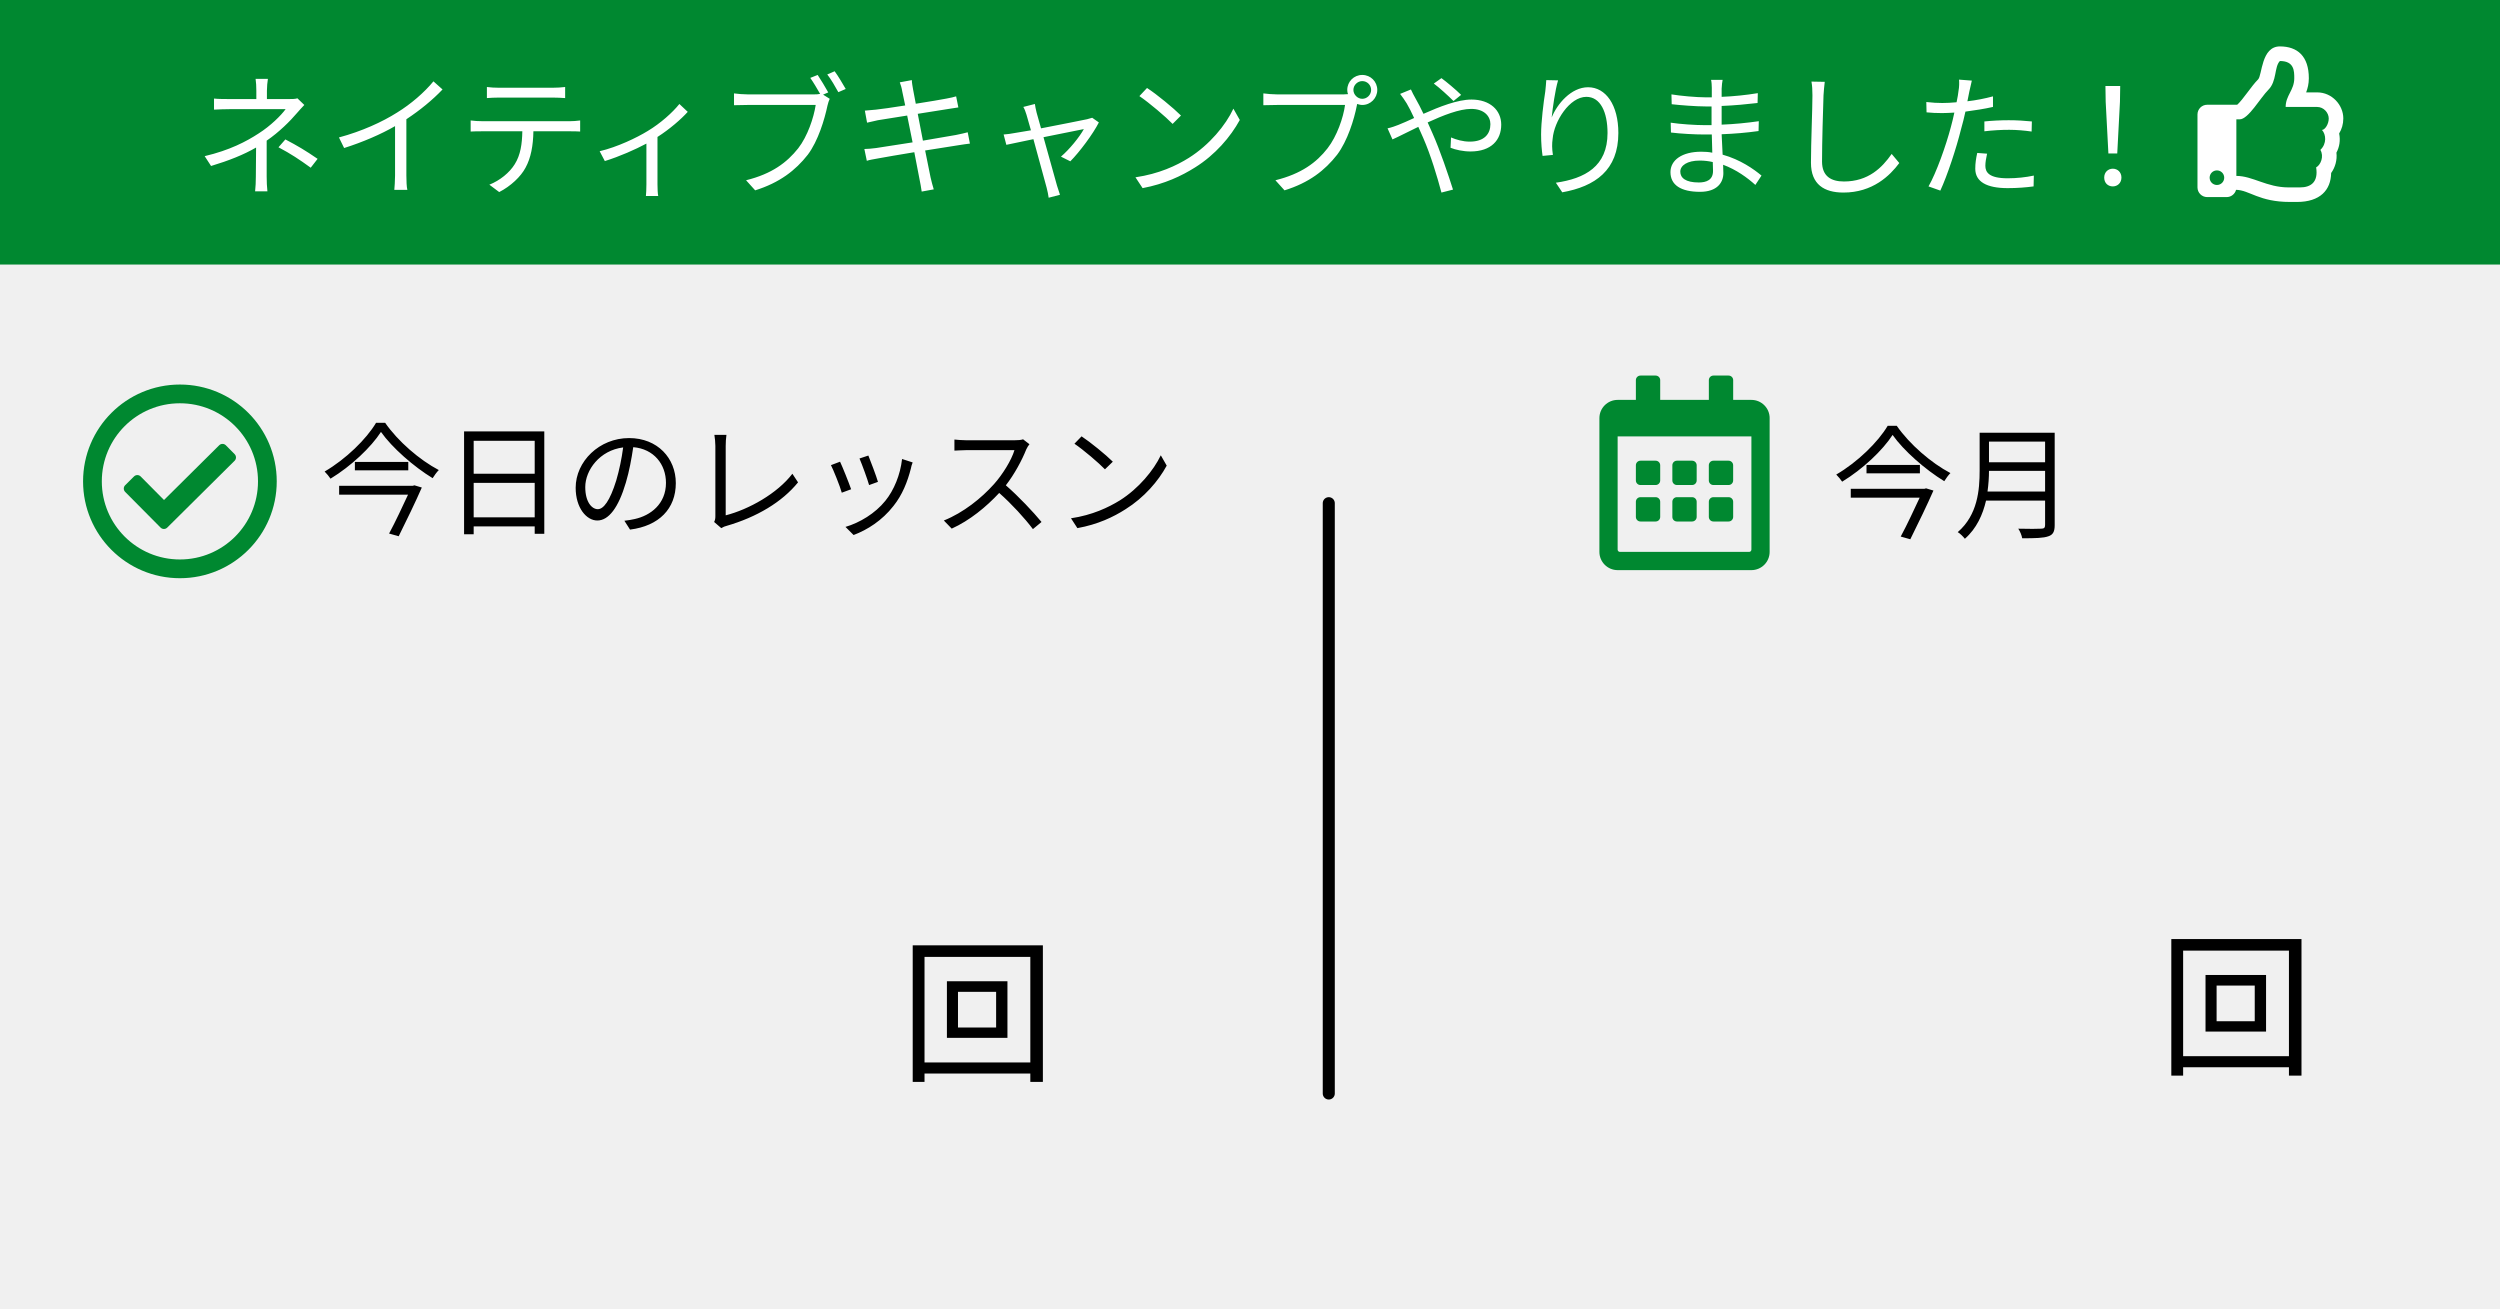
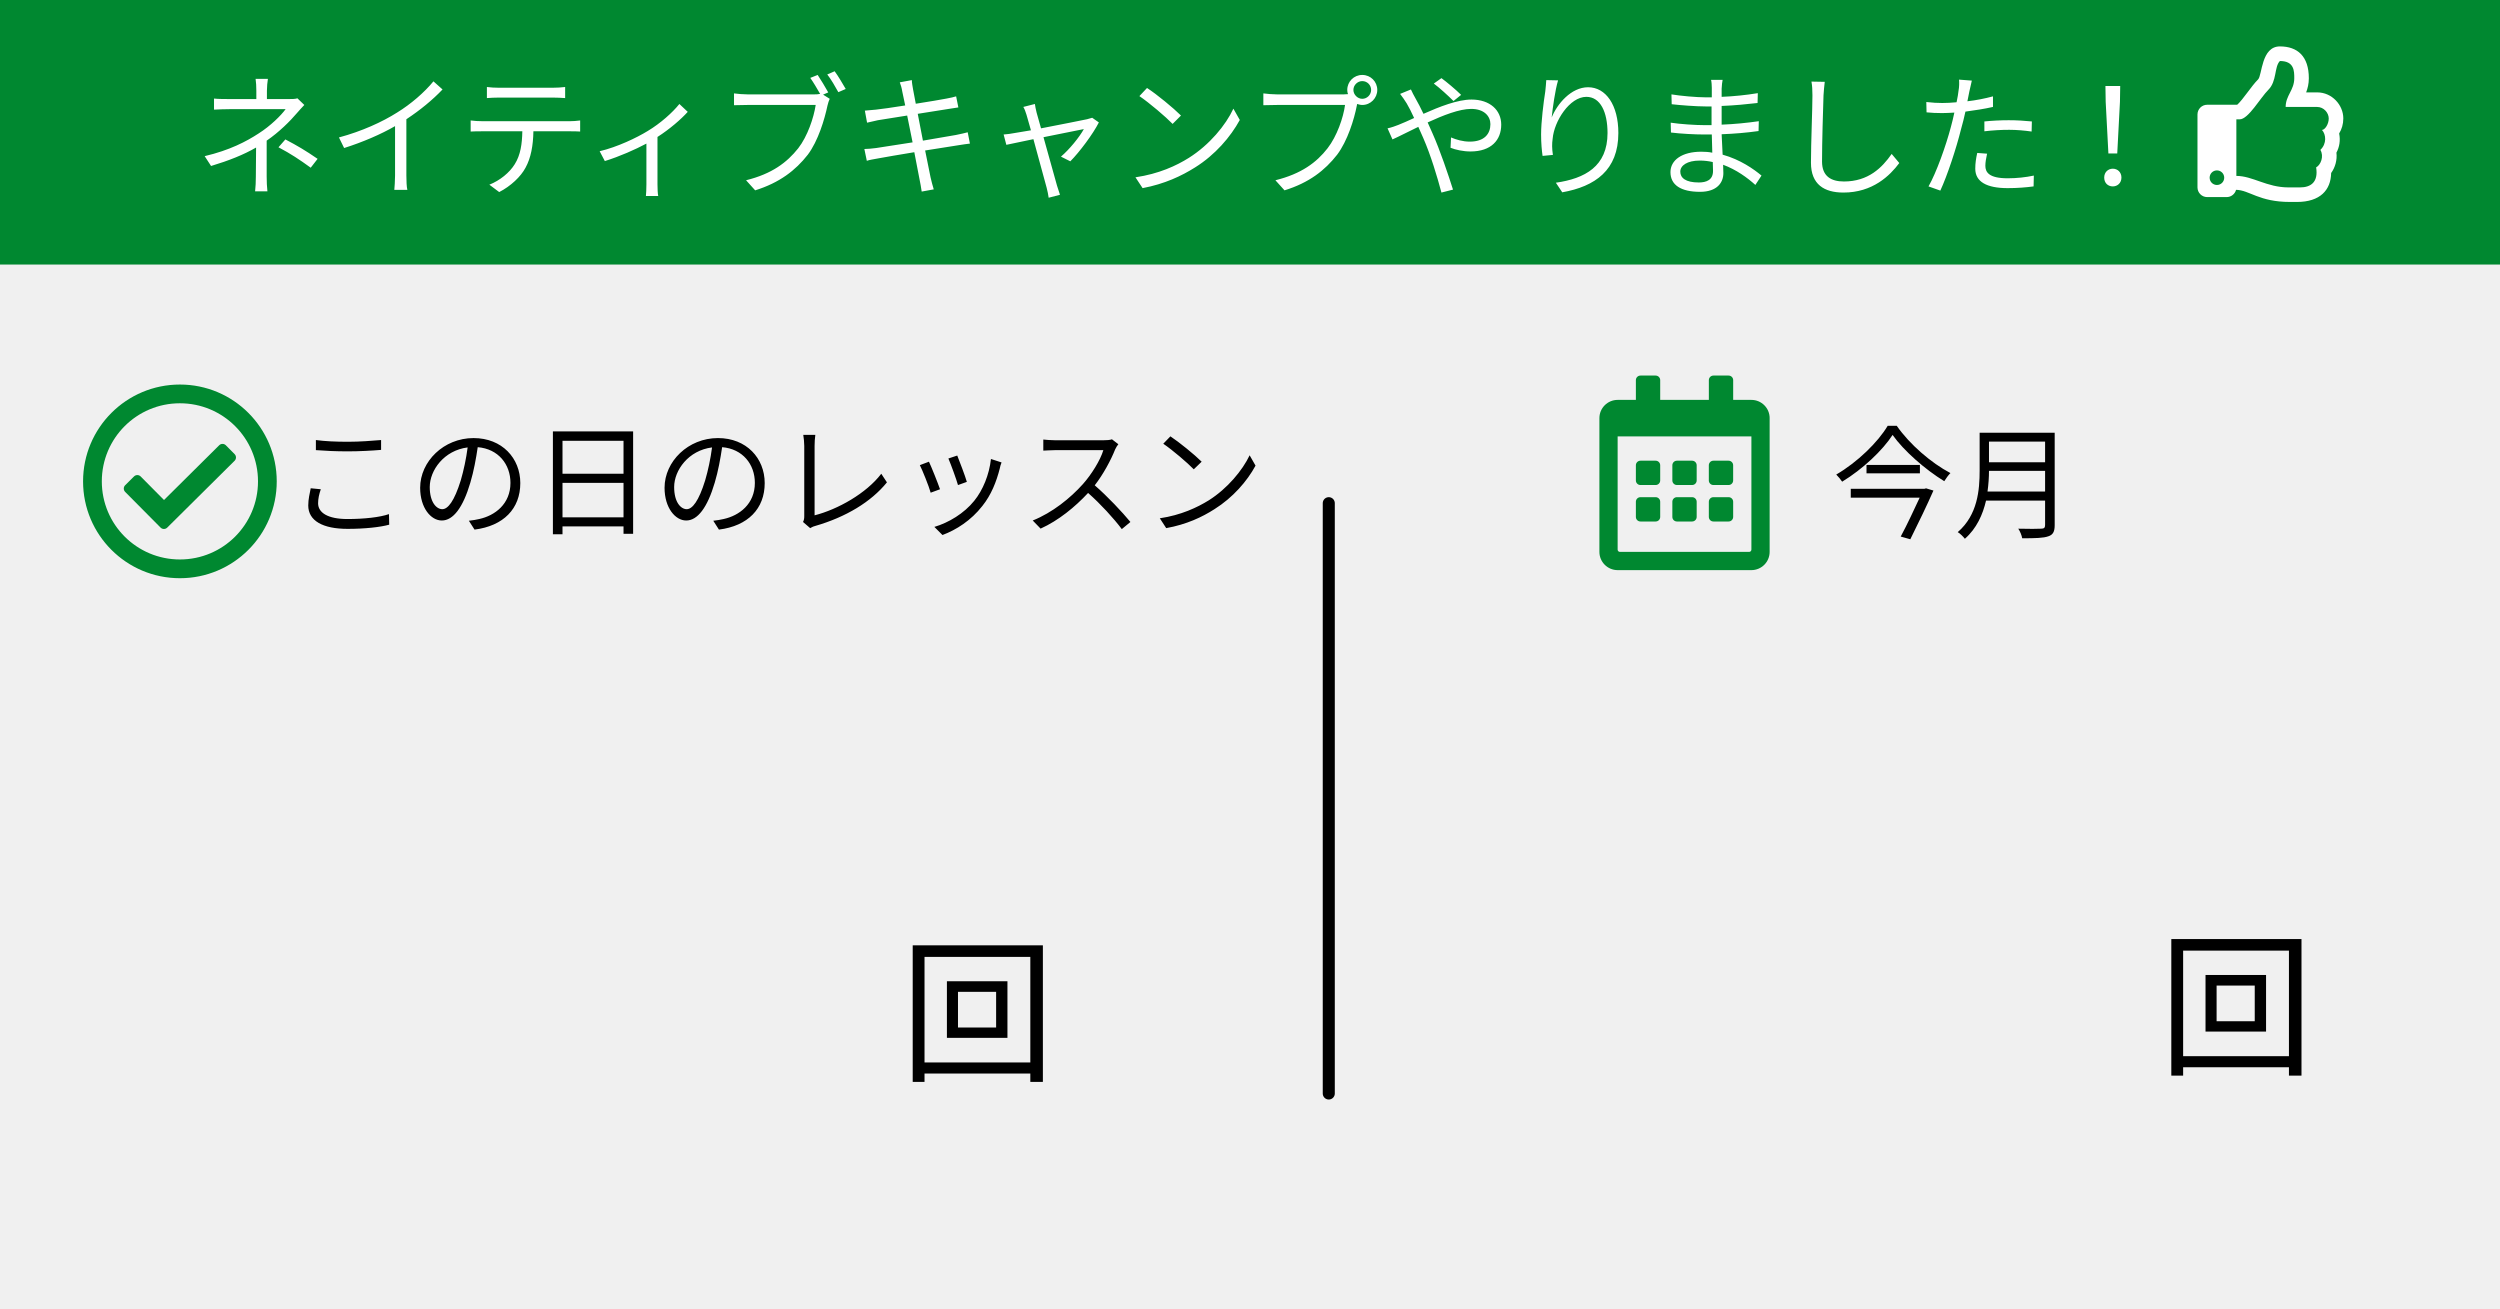
<svg xmlns="http://www.w3.org/2000/svg" width="600" height="314" viewBox="0 0 158.75 83.079" version="1.1" id="svg8">
  <defs id="defs2" />
  <g id="layer1" transform="translate(0,-213.9208)">
    <rect style="fill:#008830;fill-opacity:1;stroke:none;stroke-width:0.818;stroke-miterlimit:4;stroke-dasharray:none;stroke-opacity:1" id="rect815" width="162.719" height="17.441" x="-0.945" y="213.278" />
    <text xml:space="preserve" style="font-style:normal;font-variant:normal;font-weight:normal;font-stretch:normal;font-size:10.583px;line-height:1.25;font-family:Dyuthi;-inkscape-font-specification:Dyuthi;letter-spacing:0px;word-spacing:0px;fill:#000000;fill-opacity:1;stroke:none;stroke-width:0.265" x="12.323" y="225.711" id="text819">
      <tspan id="tspan817" x="12.323" y="225.711" style="font-style:normal;font-variant:normal;font-weight:normal;font-stretch:normal;font-size:8.467px;font-family:'メイリオ';-inkscape-font-specification:'メイリオ';fill:#ffffff;fill-opacity:1;stroke-width:0.265">ネイティブキャンプやりました！</tspan>
    </text>
    <flowRoot xml:space="preserve" id="flowRoot821" style="font-style:normal;font-variant:normal;font-weight:normal;font-stretch:normal;font-size:40px;line-height:1.25;font-family:Dyuthi;-inkscape-font-specification:Dyuthi;letter-spacing:0px;word-spacing:0px;fill:#000000;fill-opacity:1;stroke:none" transform="matrix(0.2645833,0,0,0.2645833,0,213.9208)">
      <flowRegion id="flowRegion823">
        <rect id="rect825" width="157.143" height="47.857" x="35.714" y="69.714" />
      </flowRegion>
      <flowPara id="flowPara827">今日の実施レッスン</flowPara>
    </flowRoot>
-     <text xml:space="preserve" style="font-style:normal;font-variant:normal;font-weight:normal;font-stretch:normal;font-size:10.583px;line-height:1.25;font-family:Dyuthi;-inkscape-font-specification:Dyuthi;letter-spacing:0px;word-spacing:0px;fill:#000000;fill-opacity:1;stroke:none;stroke-width:0.265" x="20.346" y="247.317" id="text831">
-       <tspan id="tspan829" x="20.346" y="247.317" style="font-size:7.761px;stroke-width:0.265">今日のレッスン</tspan>
+     <text xml:space="preserve" style="font-style:normal;font-variant:normal;font-weight:normal;font-stretch:normal;font-size:10.583px;line-height:1.25;font-family:Dyuthi;-inkscape-font-specification:Dyuthi;letter-spacing:0px;word-spacing:0px;fill:#000000;fill-opacity:1;stroke:none;stroke-width:0.265" x="18.23" y="247.317" id="text831">
+       <tspan id="tspan829" x="18.23" y="247.317" style="font-size:7.761px;stroke-width:0.265">この日のレッスン</tspan>
    </text>
    <flowRoot xml:space="preserve" id="flowRoot841" style="fill:black;fill-opacity:1;stroke:none;font-family:Dyuthi;font-style:normal;font-weight:normal;font-size:40px;line-height:1.25;letter-spacing:0px;word-spacing:0px;-inkscape-font-specification:Dyuthi;font-stretch:normal;font-variant:normal">
      <flowRegion id="flowRegion843">
        <rect id="rect845" width="198.571" height="86.429" x="34.286" y="155.429" />
      </flowRegion>
      <flowPara id="flowPara847" />
    </flowRoot>
    <text xml:space="preserve" style="font-style:normal;font-variant:normal;font-weight:normal;font-stretch:normal;font-size:10.583px;line-height:1.25;font-family:Dyuthi;-inkscape-font-specification:Dyuthi;letter-spacing:0px;word-spacing:0px;fill:#000000;fill-opacity:1;stroke:none;stroke-width:0.265" x="38.176" y="249.564" id="text851">
      <tspan id="tspan849" x="38.176" y="258.297" style="stroke-width:0.265" />
    </text>
    <text xml:space="preserve" style="font-style:normal;font-variant:normal;font-weight:normal;font-stretch:normal;font-size:10.583px;line-height:1.25;font-family:Dyuthi;-inkscape-font-specification:Dyuthi;letter-spacing:0px;word-spacing:0px;fill:#000000;fill-opacity:1;stroke:none;stroke-width:0.265" x="116.337" y="247.506" id="text831-3">
      <tspan id="tspan829-6" x="116.337" y="247.506" style="font-size:7.761px;stroke-width:0.265">今月</tspan>
    </text>
    <path style="fill:none;stroke:#000000;stroke-width:0.765;stroke-linecap:round;stroke-linejoin:miter;stroke-miterlimit:4;stroke-dasharray:none;stroke-opacity:1" d="m 84.377,245.873 v 37.485" id="path4570" />
    <flowRoot xml:space="preserve" id="flowRoot4592" style="fill:black;fill-opacity:1;stroke:none;font-family:Dyuthi;font-style:normal;font-weight:normal;font-size:96px;line-height:1.25;letter-spacing:0px;word-spacing:0px;-inkscape-font-specification:Dyuthi;font-stretch:normal;font-variant:normal;">
      <flowRegion id="flowRegion4594" style="font-size:96px;">
        <rect id="rect4596" width="120" height="98.571" x="-175.714" y="154" style="font-size:96px;" />
      </flowRegion>
      <flowPara id="flowPara4598" />
    </flowRoot>
    <text xml:space="preserve" style="font-style:normal;font-variant:normal;font-weight:normal;font-stretch:normal;font-size:12.7px;line-height:1.25;font-family:Dyuthi;-inkscape-font-specification:Dyuthi;letter-spacing:0px;word-spacing:0px;fill:#000000;fill-opacity:1;stroke:none;stroke-width:0.265" x="137.066" y="281.444" id="text855-7-3-5">
      <tspan id="tspan853-5-5-1" x="137.066" y="281.444" style="font-size:9.878px;stroke-width:0.265">回</tspan>
    </text>
    <text xml:space="preserve" style="font-style:normal;font-variant:normal;font-weight:normal;font-stretch:normal;font-size:12.7px;line-height:1.25;font-family:Dyuthi;-inkscape-font-specification:Dyuthi;letter-spacing:0px;word-spacing:0px;fill:#000000;fill-opacity:1;stroke:none;stroke-width:0.265" x="57.143" y="281.842" id="text855-7-3-5-1">
      <tspan id="tspan853-5-5-1-7" x="57.143" y="281.842" style="font-size:9.878px;stroke-width:0.265">回</tspan>
    </text>
    <path id="path839" d="m 11.424,238.339 c -3.396,0 -6.149,2.753 -6.149,6.149 0,3.396 2.753,6.149 6.149,6.149 3.396,0 6.149,-2.753 6.149,-6.149 0,-3.396 -2.753,-6.149 -6.149,-6.149 z m 0,1.19 c 2.741,0 4.959,2.218 4.959,4.959 0,2.741 -2.218,4.959 -4.959,4.959 -2.741,0 -4.959,-2.218 -4.959,-4.959 0,-2.741 2.218,-4.959 4.959,-4.959 m 3.476,3.23 -0.559,-0.563 c -0.116,-0.117 -0.304,-0.117 -0.421,-0.002 l -3.505,3.477 -1.483,-1.495 c -0.116,-0.117 -0.304,-0.117 -0.421,-0.002 l -0.563,0.559 c -0.117,0.116 -0.117,0.304 -0.002,0.421 l 2.251,2.269 c 0.116,0.117 0.304,0.117 0.421,0.002 l 4.279,-4.245 c 0.117,-0.116 0.117,-0.304 0.002,-0.421 z" style="stroke-width:0.265;stroke:none;stroke-opacity:1;fill:#008830;fill-opacity:1" />
    <path id="path861" d="m 105.133,244.72 h -0.965 c -0.159,0 -0.29,-0.13 -0.29,-0.29 v -0.965 c 0,-0.159 0.13,-0.29 0.29,-0.29 h 0.965 c 0.159,0 0.29,0.13 0.29,0.29 v 0.965 c 0,0.159 -0.13,0.29 -0.29,0.29 z m 2.606,-0.29 v -0.965 c 0,-0.159 -0.13,-0.29 -0.29,-0.29 h -0.965 c -0.159,0 -0.29,0.13 -0.29,0.29 v 0.965 c 0,0.159 0.13,0.29 0.29,0.29 h 0.965 c 0.159,0 0.29,-0.13 0.29,-0.29 z m 2.316,0 v -0.965 c 0,-0.159 -0.13,-0.29 -0.29,-0.29 h -0.965 c -0.159,0 -0.29,0.13 -0.29,0.29 v 0.965 c 0,0.159 0.13,0.29 0.29,0.29 h 0.965 c 0.159,0 0.29,-0.13 0.29,-0.29 z m -2.316,2.316 v -0.965 c 0,-0.159 -0.13,-0.29 -0.29,-0.29 h -0.965 c -0.159,0 -0.29,0.13 -0.29,0.29 v 0.965 c 0,0.159 0.13,0.29 0.29,0.29 h 0.965 c 0.159,0 0.29,-0.13 0.29,-0.29 z m -2.316,0 v -0.965 c 0,-0.159 -0.13,-0.29 -0.29,-0.29 h -0.965 c -0.159,0 -0.29,0.13 -0.29,0.29 v 0.965 c 0,0.159 0.13,0.29 0.29,0.29 h 0.965 c 0.159,0 0.29,-0.13 0.29,-0.29 z m 4.633,0 v -0.965 c 0,-0.159 -0.13,-0.29 -0.29,-0.29 h -0.965 c -0.159,0 -0.29,0.13 -0.29,0.29 v 0.965 c 0,0.159 0.13,0.29 0.29,0.29 h 0.965 c 0.159,0 0.29,-0.13 0.29,-0.29 z m 2.316,-6.274 v 8.494 c 0,0.639 -0.519,1.158 -1.158,1.158 h -8.494 c -0.639,0 -1.158,-0.519 -1.158,-1.158 v -8.494 c 0,-0.639 0.519,-1.158 1.158,-1.158 h 1.158 v -1.255 c 0,-0.159 0.13,-0.29 0.29,-0.29 h 0.965 c 0.159,0 0.29,0.13 0.29,0.29 v 1.255 h 3.089 v -1.255 c 0,-0.159 0.13,-0.29 0.29,-0.29 h 0.965 c 0.159,0 0.29,0.13 0.29,0.29 v 1.255 h 1.158 c 0.639,0 1.158,0.519 1.158,1.158 z m -1.158,8.349 v -7.191 h -8.494 v 7.191 c 0,0.08 0.065,0.145 0.145,0.145 h 8.204 c 0.08,0 0.145,-0.065 0.145,-0.145 z" style="fill:#008830;fill-opacity:1;stroke-width:0.265" />
    <path id="path872" d="m 148.535,222.4 c 0.169,-0.286 0.265,-0.592 0.265,-0.962 0,-0.849 -0.718,-1.651 -1.656,-1.651 h -0.704 c 0.095,-0.247 0.171,-0.543 0.171,-0.898 0,-1.404 -0.727,-2.021 -1.838,-2.021 -1.189,0 -1.121,1.831 -1.384,2.095 -0.439,0.439 -0.957,1.282 -1.327,1.609 h -1.905 c -0.341,0 -0.617,0.276 -0.617,0.617 v 4.63 c 0,0.341 0.276,0.617 0.617,0.617 h 1.235 c 0.287,0 0.529,-0.196 0.598,-0.462 0.859,0.019 1.448,0.771 3.43,0.771 0.139,0 0.294,2.2e-4 0.429,2.2e-4 1.488,0 2.16,-0.761 2.179,-1.839 0.257,-0.355 0.392,-0.832 0.335,-1.292 0.19,-0.356 0.264,-0.778 0.173,-1.215 z m -1.191,1.039 c 0.242,0.408 0.024,0.953 -0.269,1.111 0.149,0.941 -0.34,1.271 -1.025,1.271 h -0.73 c -1.382,0 -2.277,-0.73 -3.311,-0.73 v -3.592 h 0.211 c 0.547,0 1.312,-1.368 1.824,-1.88 0.547,-0.547 0.365,-1.459 0.73,-1.824 0.912,0 0.912,0.636 0.912,1.094 0,0.756 -0.547,1.094 -0.547,1.824 h 2.006 c 0.407,0 0.728,0.365 0.73,0.73 0.002,0.365 -0.247,0.729 -0.43,0.729 0.26,0.281 0.316,0.873 -0.101,1.266 z m -6.106,1.765 c 0,0.256 -0.207,0.463 -0.463,0.463 -0.256,0 -0.463,-0.207 -0.463,-0.463 0,-0.256 0.207,-0.463 0.463,-0.463 0.256,0 0.463,0.207 0.463,0.463 z" style="fill:#ffffff;fill-opacity:1;stroke-width:0.265" />
+     <text xml:space="preserve" style="font-style:normal;font-variant:normal;font-weight:normal;font-stretch:normal;font-size:10.583px;line-height:1.25;font-family:IPAexゴシック;-inkscape-font-specification:IPAexゴシック;letter-spacing:0px;word-spacing:0px;fill:#000000;fill-opacity:1;stroke:none;stroke-width:0.265" x="35.341" y="247.674" id="text844">
+       <tspan id="tspan842" x="35.341" y="258.309" style="stroke-width:0.265" />
+     </text>
  </g>
</svg>
